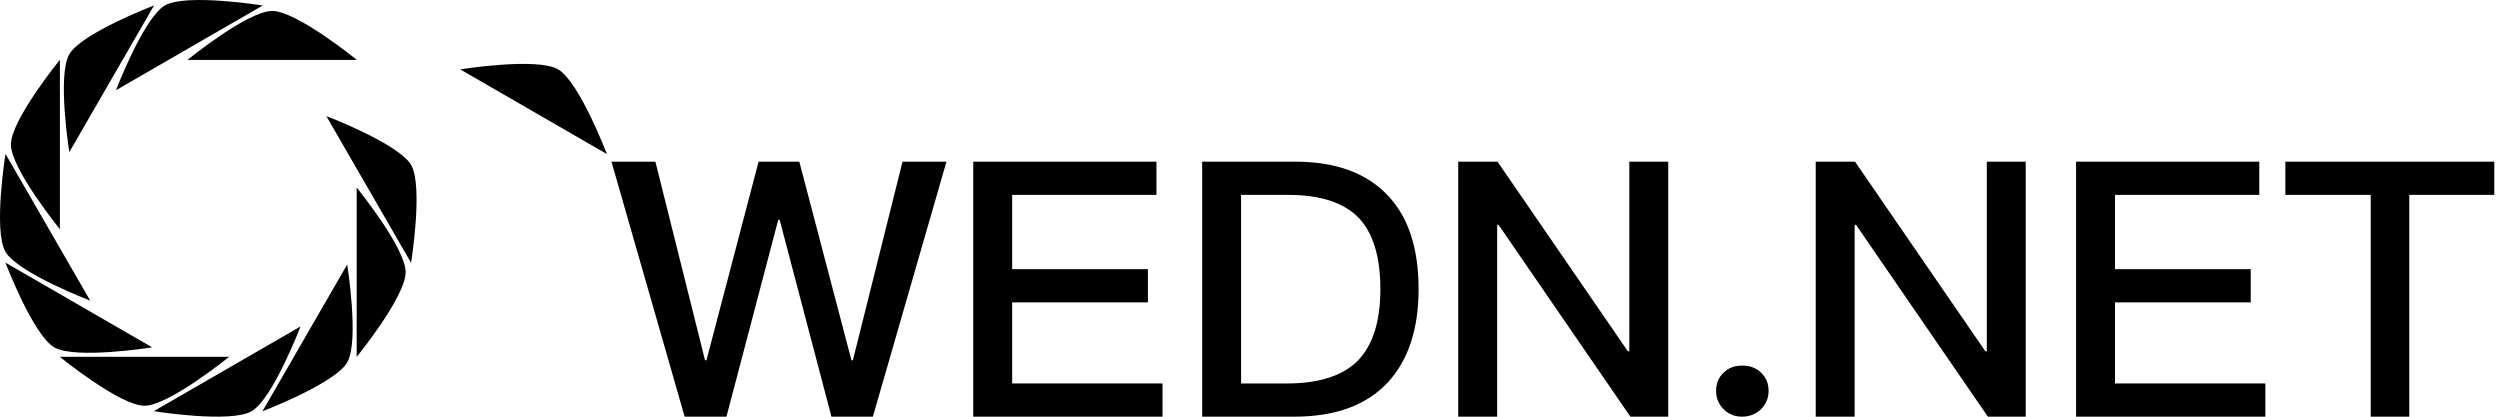
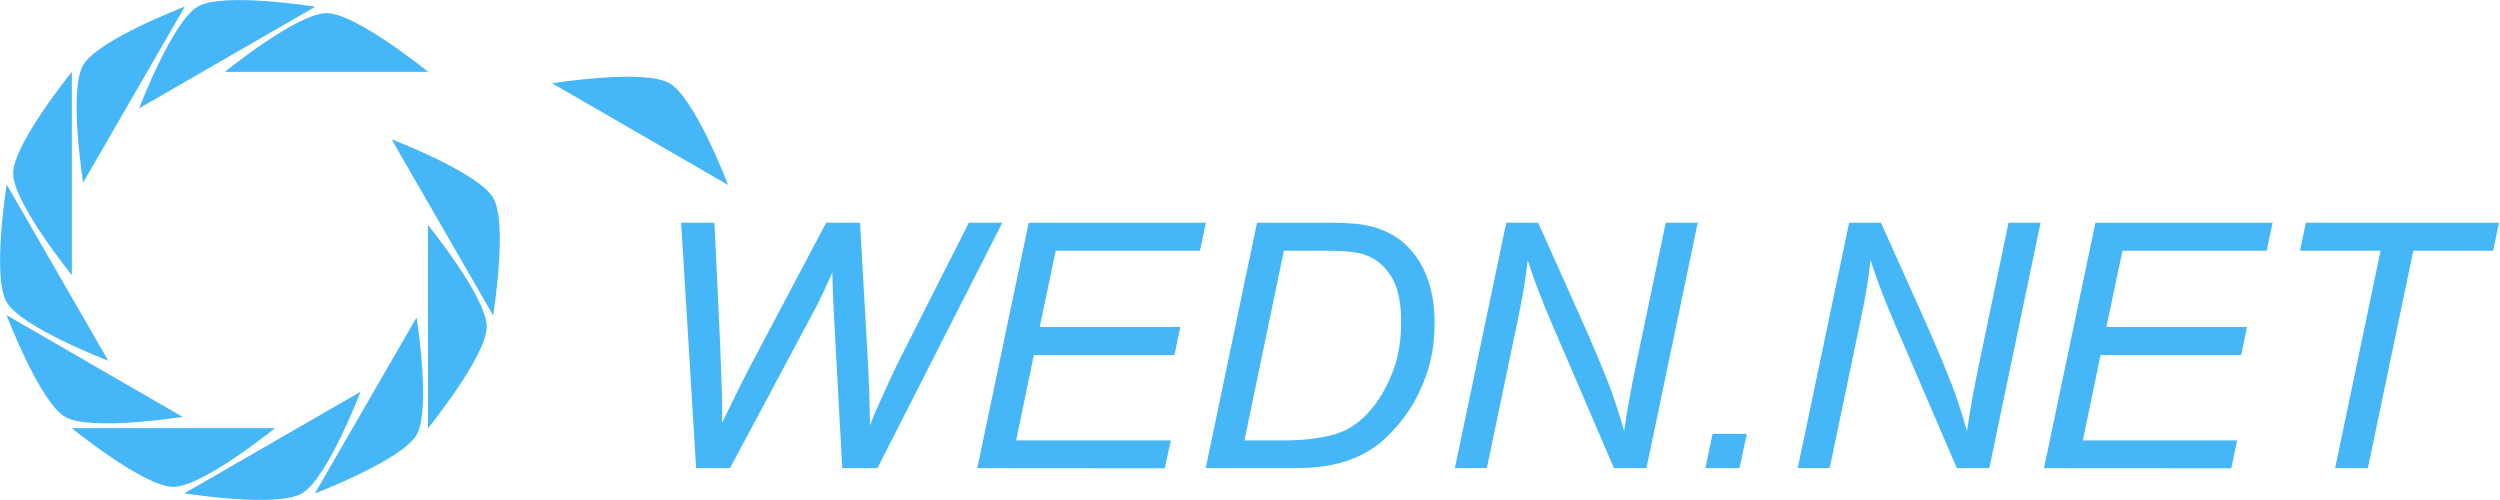
- <svg xmlns="http://www.w3.org/2000/svg" version="1.1" id="logo" xml:space="preserve" viewBox="0 0 2100 350">
-   <g id="XMLID_1_">
-     <path id="XMLID_13_" d="M192.5,299.692c0,0-50.654,41.141-71.215,41.136   c-20.545-0.005-71.142-41.136-71.142-41.136H192.5z" />
-     <path id="XMLID_12_" d="M127.82,291.766c0,0-64.438,10.302-82.242,0.018   c-17.79-10.276-41.042-71.196-41.042-71.196L127.82,291.766z" />
-     <path id="XMLID_11_" d="M75.782,252.53c0,0-60.956-23.297-71.232-41.106   c-10.268-17.795,0.054-82.179,0.054-82.179L75.782,252.53z" />
-     <path id="XMLID_10_" d="M50.306,192.553c0,0-41.141-50.654-41.136-71.215   c0.005-20.545,41.136-71.142,41.136-71.142V192.553z" />
-     <path id="XMLID_9_" d="M58.22,127.834c0,0-10.302-64.438-0.018-82.242   C68.479,27.802,129.398,4.55,129.398,4.55L58.22,127.834z" />
-     <path id="XMLID_8_" d="M97.424,75.782c0,0,23.297-60.956,41.106-71.232   c17.795-10.268,82.179,0.054,82.179,0.054L97.424,75.782z" />
-     <path id="XMLID_7_" d="M157.422,50.334c0,0,50.654-41.141,71.215-41.136   c20.545,0.005,71.142,41.136,71.142,41.136H157.422z" />
-     <path id="XMLID_6_" d="M386.539,58.26c0,0,64.438-10.302,82.242-0.018   c17.79,10.276,41.042,71.196,41.042,71.196L386.539,58.26z" />
-     <path id="XMLID_5_" d="M274.13,97.504c0,0,60.956,23.297,71.232,41.106   c10.268,17.794-0.054,82.179-0.054,82.179L274.13,97.504z" />
-     <path id="XMLID_4_" d="M299.606,157.482c0,0,41.141,50.654,41.136,71.215   c-0.005,20.545-41.136,71.142-41.136,71.142V157.482z" />
-     <path id="XMLID_3_" d="M291.646,222.166c0,0,10.302,64.438,0.018,82.242   c-10.276,17.79-71.196,41.042-71.196,41.042L291.646,222.166z" />
-     <path id="XMLID_2_" d="M252.442,274.218c0,0-23.297,60.956-41.106,71.232   c-17.795,10.268-82.179-0.054-82.179-0.054L252.442,274.218z" />
-   </g>
-   <g id="XMLID_41_">
-     <path id="XMLID_42_" d="M550.519,135.798l41.7,166.802h1.2l43.8-166.802h34.2L715.22,302.6h1.2l41.7-166.802   h36.9L733.22,350h-34.8l-43.501-165.302h-1.2L610.219,350h-35.101l-61.5-214.202H550.519z" />
-     <path id="XMLID_44_" d="M971.418,135.798v27.9H850.217v62.4h114.002v27.9H850.217V322.1h126.302V350H817.517   V135.798H971.418z" />
-     <path id="XMLID_46_" d="M1087.816,135.798c34.5,0,60.6,9.6,78.6,29.1c16.801,18,25.201,44.101,25.201,78.001   c0,33.6-8.701,59.701-25.801,78.301c-18,19.199-44.1,28.8-78.6,28.8h-77.402V135.798H1087.816z M1042.516,322.1h38.701   c27,0,47.1-6.6,59.699-19.5c12.301-12.9,18.602-32.7,18.602-59.701c0-27.6-6.301-47.4-18.301-60c-12.6-12.9-32.4-19.2-59.4-19.2   h-39.301V322.1z" />
-     <path id="XMLID_49_" d="M1257.914,135.798L1367.416,295.1h1.199V135.798h32.701V350h-31.801   l-110.701-161.102h-1.201V350h-32.699V135.798H1257.914z" />
-     <path id="XMLID_51_" d="M1479.311,313.1c4.199,3.9,6.301,9,6.301,15.3c0,6.301-2.4,11.4-6.602,15.601   c-4.199,3.9-9.6,6-15.6,6c-6.301,0-11.4-2.1-15.6-6.3c-4.201-4.2-6.301-9.301-6.301-15.301c0-6.3,2.1-11.399,6.301-15.3   c4.199-4.2,9.299-6,15.6-6S1475.111,308.899,1479.311,313.1z" />
-     <path id="XMLID_53_" d="M1558.207,135.798L1667.709,295.1h1.199V135.798h32.701V350h-31.801   l-110.701-161.102h-1.201V350h-32.699V135.798H1558.207z" />
-     <path id="XMLID_55_" d="M1897.805,135.798v27.9h-121.201v62.4h114.002v27.9h-114.002V322.1h126.301V350   h-159.002V135.798H1897.805z" />
-     <path id="XMLID_57_" d="M2095.203,135.798v27.9h-71.4V350h-32.4V163.698h-71.701v-27.9H2095.203z" />
+ <svg xmlns="http://www.w3.org/2000/svg" version="1.1" id="logo" x="0px" y="0px" viewBox="569 572 1750 350" style="enable-background:new 569 572 1750 350;" xml:space="preserve">
+   <style type="text/css">
+       path {
+         fill: #45B6F7;
+       }
+     </style>
+   <g>
+     <g>
+       <path d="M761.5,871.7c0,0-50.7,41.1-71.2,41.1s-71.1-41.1-71.1-41.1H761.5L761.5,871.7z" />
+       <path d="M696.8,863.8c0,0-64.4,10.3-82.2,0s-41-71.2-41-71.2L696.8,863.8z" />
+       <path d="M644.8,824.5c0,0-61-23.3-71.2-41.1c-10.3-17.8,0.1-82.2,0.1-82.2L644.8,824.5z" />
+       <path d="M619.3,764.6c0,0-41.1-50.7-41.1-71.2c0-20.5,41.1-71.1,41.1-71.1V764.6z" />
+       <path d="M627.2,699.8c0,0-10.3-64.4,0-82.2c10.3-17.8,71.2-41,71.2-41L627.2,699.8z" />
+       <path d="M666.4,647.8c0,0,23.3-61,41.1-71.2c17.8-10.3,82.2,0.1,82.2,0.1L666.4,647.8z" />
+       <path d="M726.4,622.3c0,0,50.7-41.1,71.2-41.1s71.1,41.1,71.1,41.1H726.4z" />
+       <path d="M955.5,630.3c0,0,64.4-10.3,82.2,0c17.8,10.3,41,71.2,41,71.2L955.5,630.3z" />
+       <path d="M843.1,669.5c0,0,61,23.3,71.2,41.1c10.3,17.8-0.1,82.2-0.1,82.2L843.1,669.5z" />
+       <path d="M868.6,729.5c0,0,41.1,50.7,41.1,71.2s-41.1,71.1-41.1,71.1V729.5L868.6,729.5z" />
+       <path d="M860.6,794.2c0,0,10.3,64.4,0,82.2s-71.2,41-71.2,41L860.6,794.2z" />
+       <path d="M821.4,846.2c0,0-23.3,61-41.1,71.2c-17.8,10.3-82.2-0.1-82.2-0.1L821.4,846.2z" />
+     </g>
+     <g>
+       <path d="M1056.3,899.7l-10.5-171.8h23.3l4,85c0.2,4.1,0.6,15.1,1.2,33c0.2,5,0.2,8.5,0.2,10.5c0,1.3,0,5.2-0.1,11.6       c9.5-19.5,16.4-33.3,20.6-41.2l52.3-98.9h23.7l5.7,100.4c0.6,11.5,1.1,25.3,1.3,41.5c1.4-4,3.9-9.9,7.5-17.8       c5.7-12.7,9.9-21.8,12.7-27.3l49-96.8h23.4l-87.4,171.8h-24.6l-5.7-104.1c-0.5-8.9-1-19.8-1.3-32.8c-4.8,10.9-8.8,19.3-12,25.3       L1080,899.7H1056.3z" />
+       <path d="M1253.1,899.7l36-171.8h124l-4.1,19.6h-101l-11.2,53.4h98.4l-4.1,19.6h-98.4l-12.4,59.8h108.2l-4.1,19.5       L1253.1,899.7L1253.1,899.7z" />
+       <path d="M1413,899.7l35.9-171.8h51.8c12.4,0,21.9,0.9,28.5,2.7c9.4,2.4,17.4,6.7,24,12.9c6.6,6.2,11.6,14,15,23.3       s5,19.7,5,31.3c0,13.8-2.1,26.4-6.3,37.8c-4.2,11.4-9.6,21.4-16.4,30c-6.8,8.6-13.8,15.4-21.2,20.3c-7.4,4.9-16.1,8.5-26.2,10.8       c-7.7,1.8-17.1,2.7-28.2,2.7H1413z M1440.1,880.3h27.2c12.3,0,23.2-1.1,32.7-3.4c5.9-1.4,11-3.5,15.2-6.2       c5.5-3.5,10.6-8.2,15.1-13.9c5.9-7.7,10.7-16.4,14.2-26.2c3.6-9.8,5.3-21,5.3-33.5c0-13.9-2.4-24.6-7.3-32.1       c-4.8-7.5-11-12.4-18.5-14.8c-5.5-1.8-14.2-2.7-25.9-2.7h-30.4L1440.1,880.3z" />
+       <path d="M1587.4,899.7l36-171.8h22.3l28.9,64.5c8.8,19.7,15.8,36.3,21,49.7c3,7.8,6.4,18.4,10.3,31.6       c2.1-14.5,4.8-29.4,8-44.8l21.1-101h22.4l-35.9,171.8h-22.7l-42.7-99.3c-7.6-17.5-13.5-32.9-17.7-46.3       c-1.2,11.2-3.4,24.9-6.8,41.1l-21.8,104.4L1587.4,899.7L1587.4,899.7z" />
+       <path d="M1762.8,899.7l5-24h24l-5.2,24H1762.8z" />
+       <path d="M1827.4,899.7l36-171.8h22.3l28.9,64.5c8.8,19.7,15.8,36.3,21,49.7c3,7.8,6.4,18.4,10.3,31.6       c2.1-14.5,4.8-29.4,8-44.8l21.1-101h22.4l-35.9,171.8h-22.7l-42.7-99.3c-7.6-17.5-13.5-32.9-17.7-46.3       c-1.2,11.2-3.4,24.9-6.8,41.1l-21.8,104.4L1827.4,899.7L1827.4,899.7z" />
+       <path d="M1999.8,899.7l36-171.8h124l-4.1,19.6h-101l-11.2,53.4h98.4l-4.1,19.6h-98.4l-12.4,59.8h108l-4.1,19.5       L1999.8,899.7L1999.8,899.7L1999.8,899.7z" />
+       <path d="M2203.6,899.7l31.8-152.2H2179l4.1-19.6h135.2l-4.1,19.6h-55.9l-31.8,152.2H2203.6z" />
+     </g>
  </g>
</svg>
